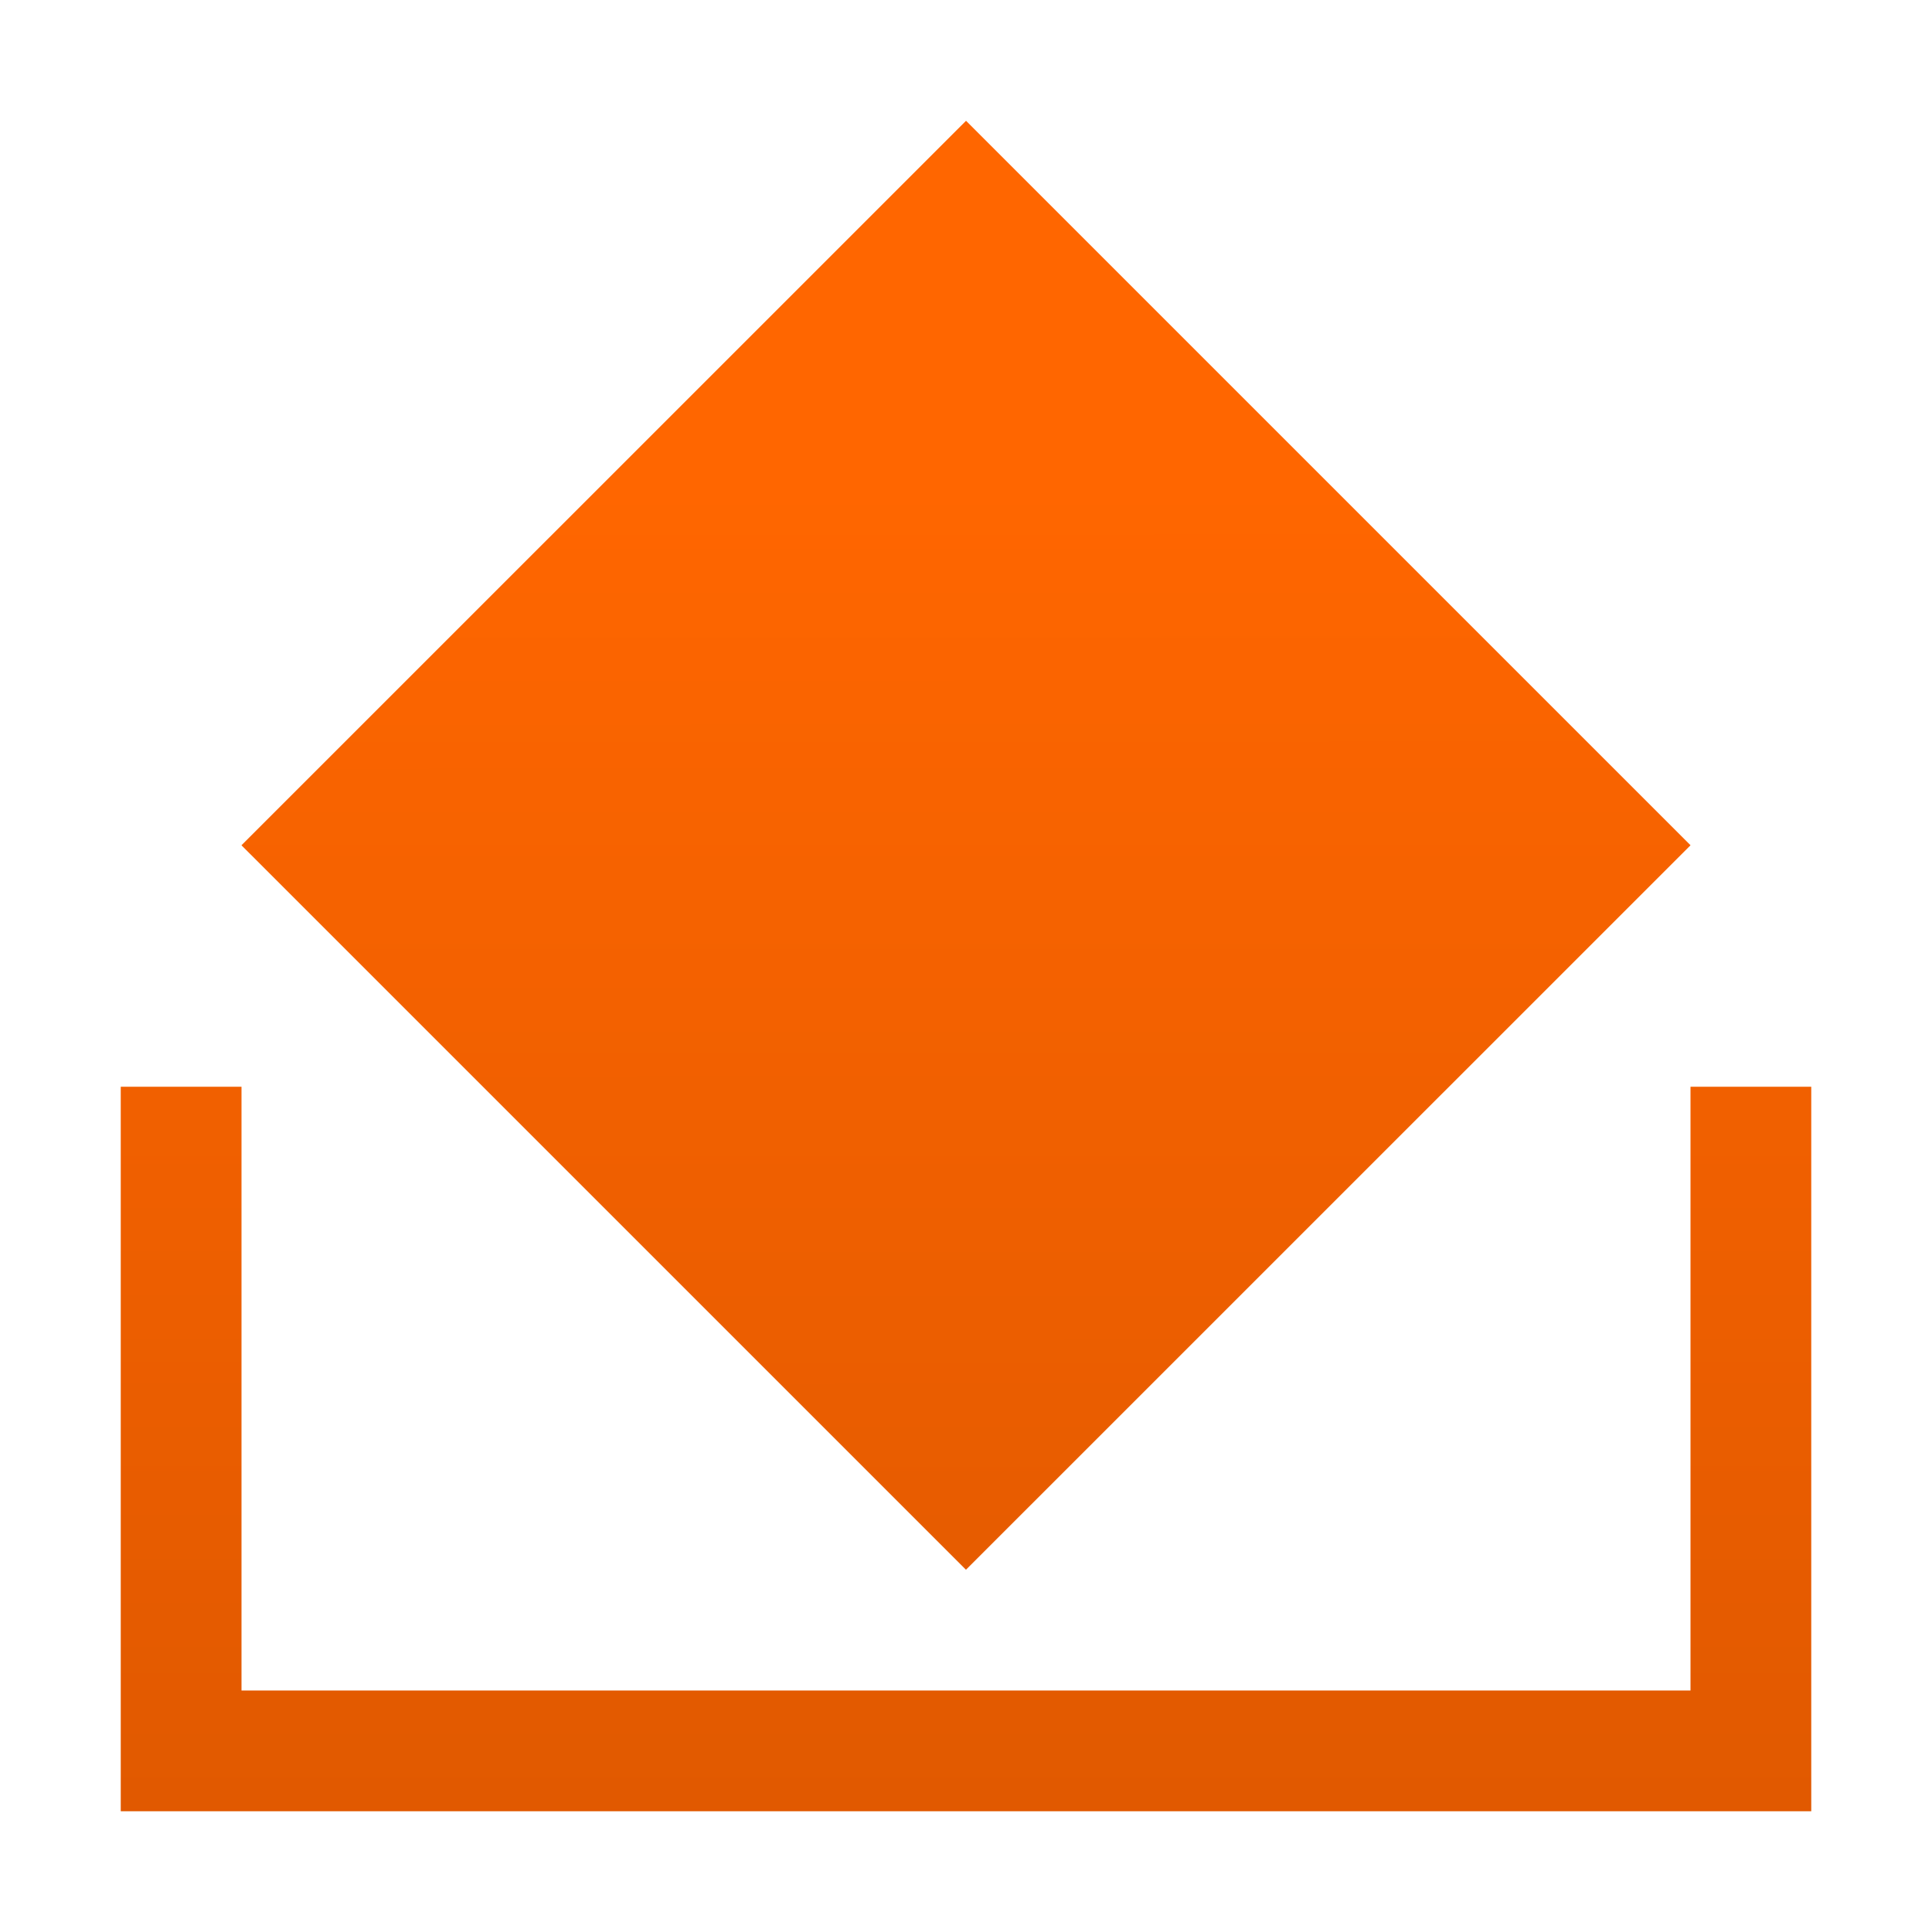
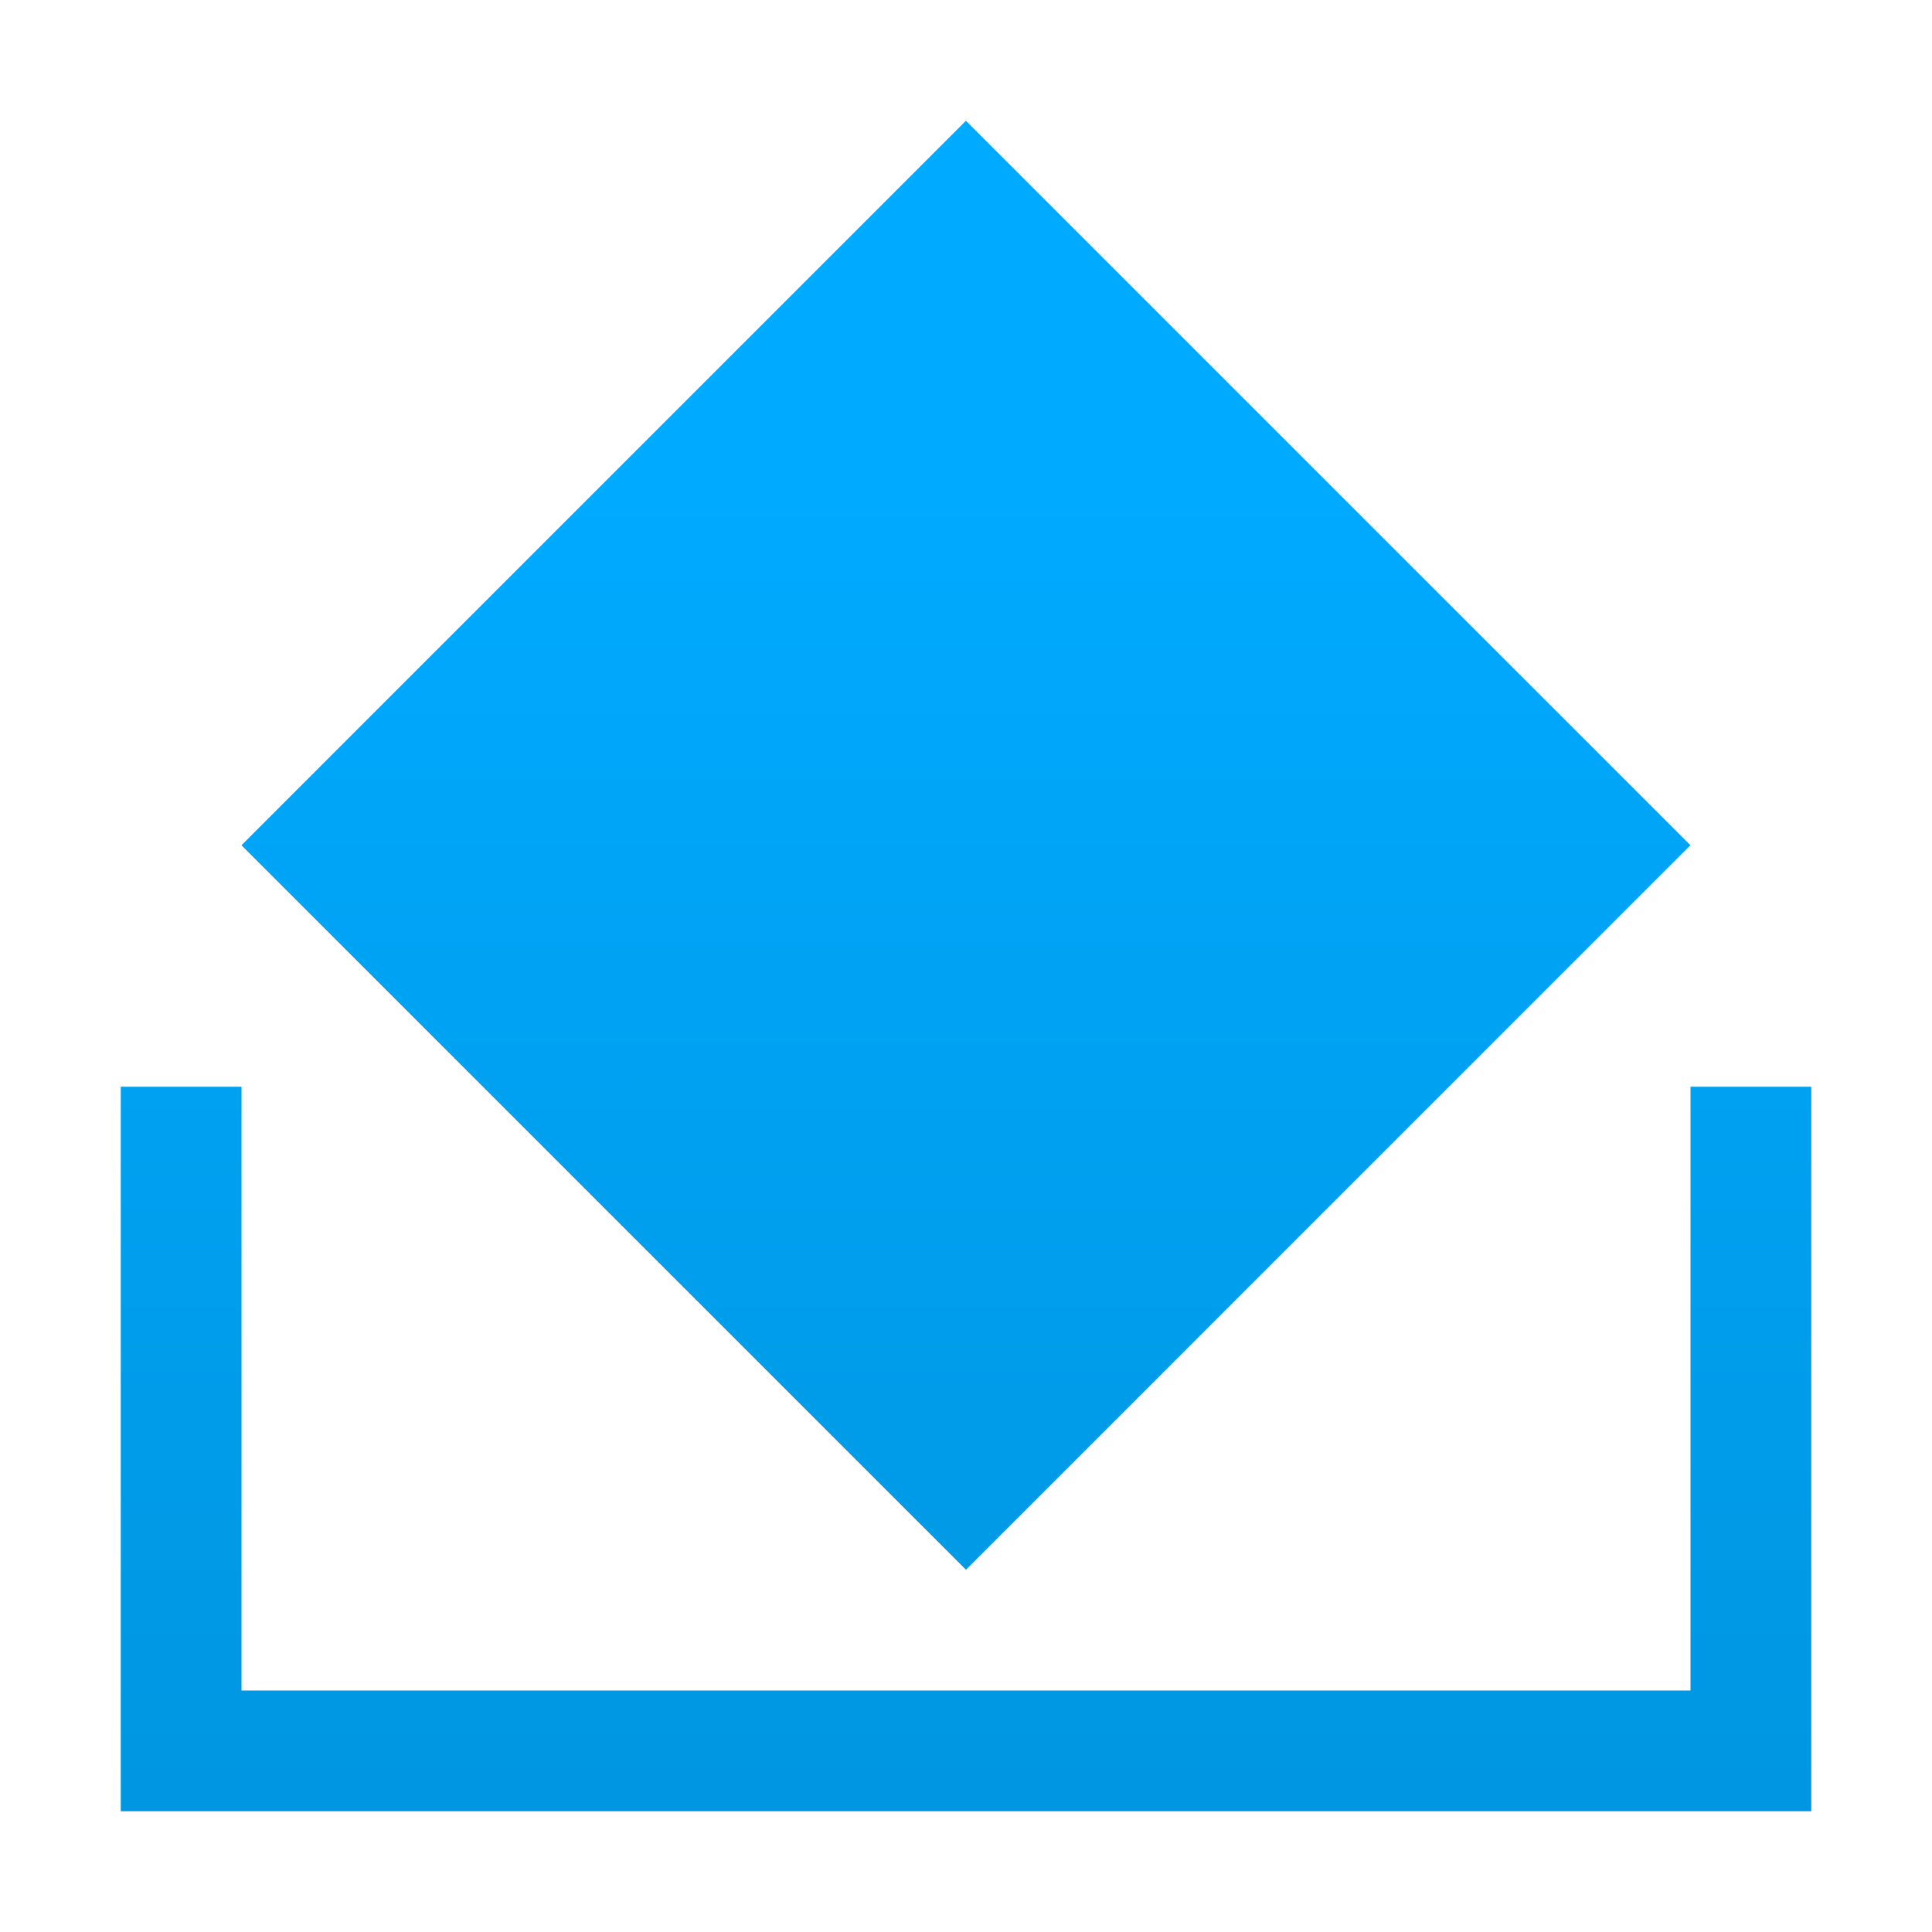
- <svg xmlns="http://www.w3.org/2000/svg" xmlns:ns1="http://www.openswatchbook.org/uri/2009/osb" xmlns:xlink="http://www.w3.org/1999/xlink" version="1.1" width="32" height="32" id="svg2" style="display:inline">
-   <defs id="defs28">
-     <linearGradient id="linearGradient5515" ns1:paint="solid">
-       <stop style="stop-color:#000000;stop-opacity:1;" offset="0" id="stop5517" />
+ <svg xmlns="http://www.w3.org/2000/svg" xmlns:xlink="http://www.w3.org/1999/xlink" version="1.1" viewBox="0 0 32 32">
+   <defs>
+     <linearGradient id="linearGradient4942">
+       <stop stop-color="#0af" offset="0" />
+       <stop stop-color="#0094de" offset="1" />
    </linearGradient>
-     <linearGradient id="linearGradient4942">
-       <stop style="stop-color:#ff6600;stop-opacity:1;" offset="0" id="stop4944" />
-       <stop style="stop-color:#de5800;stop-opacity:1;" offset="1" id="stop4946" />
-     </linearGradient>
-     <linearGradient id="linearGradient5695-6">
-       <stop style="stop-color:#3c3c3c;stop-opacity:1;" offset="0" id="stop5697-6" />
-       <stop style="stop-color:#000000;stop-opacity:1;" offset="1" id="stop5699-7" />
-     </linearGradient>
-     <linearGradient id="linearGradient5695-4">
-       <stop style="stop-color:#646464;stop-opacity:1;" offset="0" id="stop5697-7" />
-       <stop style="stop-color:#000000;stop-opacity:1;" offset="1" id="stop5699-6" />
-     </linearGradient>
-     <linearGradient id="linearGradient4942-73">
-       <stop style="stop-color:#ff6600;stop-opacity:1;" offset="0" id="stop4944-6" />
-       <stop style="stop-color:#de5800;stop-opacity:1;" offset="1" id="stop4946-6" />
-     </linearGradient>
-     <linearGradient id="linearGradient4942-5">
-       <stop style="stop-color:#ff6600;stop-opacity:1;" offset="0" id="stop4944-9" />
-       <stop style="stop-color:#de5800;stop-opacity:1;" offset="1" id="stop4946-5" />
-     </linearGradient>
-     <linearGradient xlink:href="#linearGradient4942" id="linearGradient4996" x1="7.125" y1="3.195" x2="10.624" y2="16.252" gradientUnits="userSpaceOnUse" />
-     <linearGradient xlink:href="#linearGradient4942" id="linearGradient4994" x1="16" y1="8" x2="16" y2="32" gradientUnits="userSpaceOnUse" />
-     <linearGradient xlink:href="#linearGradient4942" id="linearGradient2263" gradientUnits="userSpaceOnUse" x1="7.125" y1="3.195" x2="10.624" y2="16.252" />
+     <linearGradient id="linearGradient4996" x1="7.125" x2="10.624" y1="3.195" y2="16.252" gradientUnits="userSpaceOnUse" xlink:href="#linearGradient4942" />
+     <linearGradient id="linearGradient4994" x1="16" x2="16" y1="8" y2="32" gradientUnits="userSpaceOnUse" xlink:href="#linearGradient4942" />
  </defs>
-   <g style="display:inline" id="ic_library_crates">
-     <g id="g4345-3" transform="matrix(1.714925,0.4595129,-0.4595128,1.714925,5.248754,-0.7534111)" style="display:inline;fill:url(#linearGradient4996);fill-opacity:1;stroke:none">
-       <path d="M 9.749,12.988 14.529,4.71 6.251,-0.069 1.471,8.209 Z" id="path4349-3" style="fill:url(#linearGradient2263);fill-opacity:1;stroke:none" />
-     </g>
-     <path style="display:inline;fill:url(#linearGradient4994);fill-opacity:1;stroke:none" d="M 2,18 V 28.182 30 H 30 V 28 18 H 28 V 28 H 4 V 18 Z" id="path4351-0" />
+   <g transform="matrix(1.7149 .45951 -.45951 1.7149 5.2488 -.75341)" fill="url(#linearGradient4996)">
+     <path d="m9.749 12.988 4.779-8.278-8.278-4.779-4.779 8.278z" fill="url(#linearGradient4996)" />
  </g>
+   <path d="m2 18v12h28v-12h-2v10h-24v-10z" fill="url(#linearGradient4994)" />
</svg>
